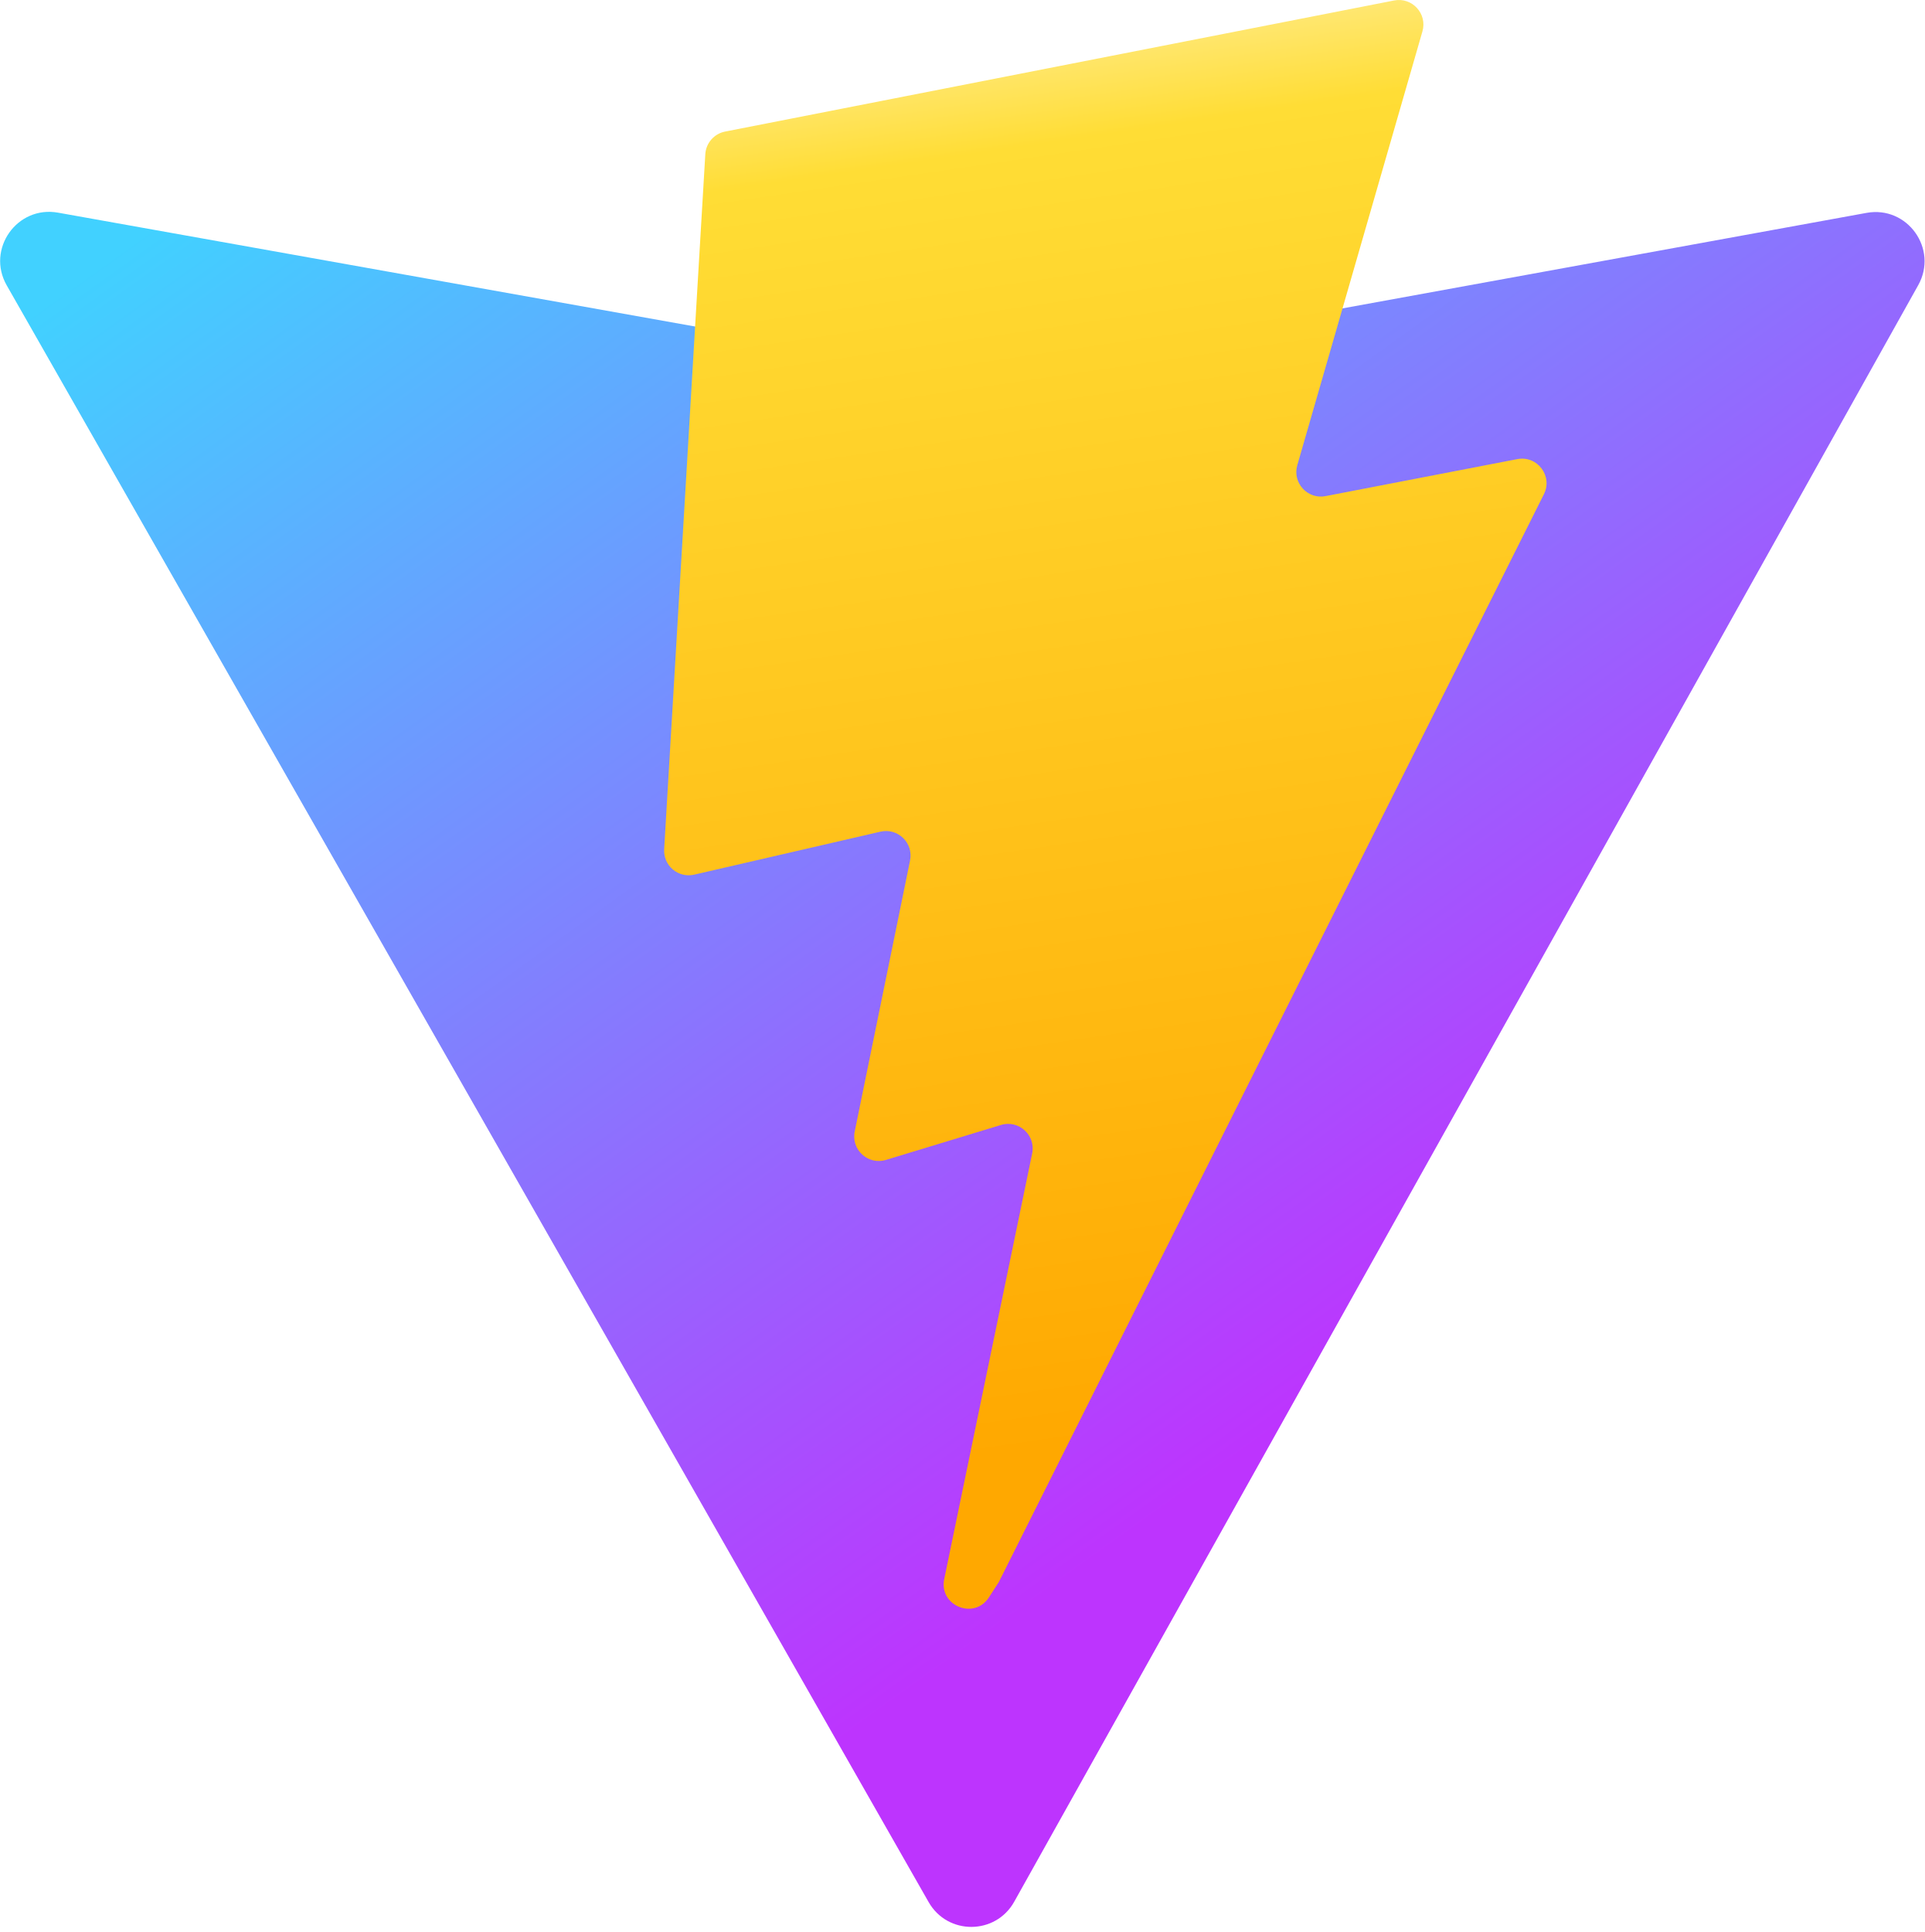
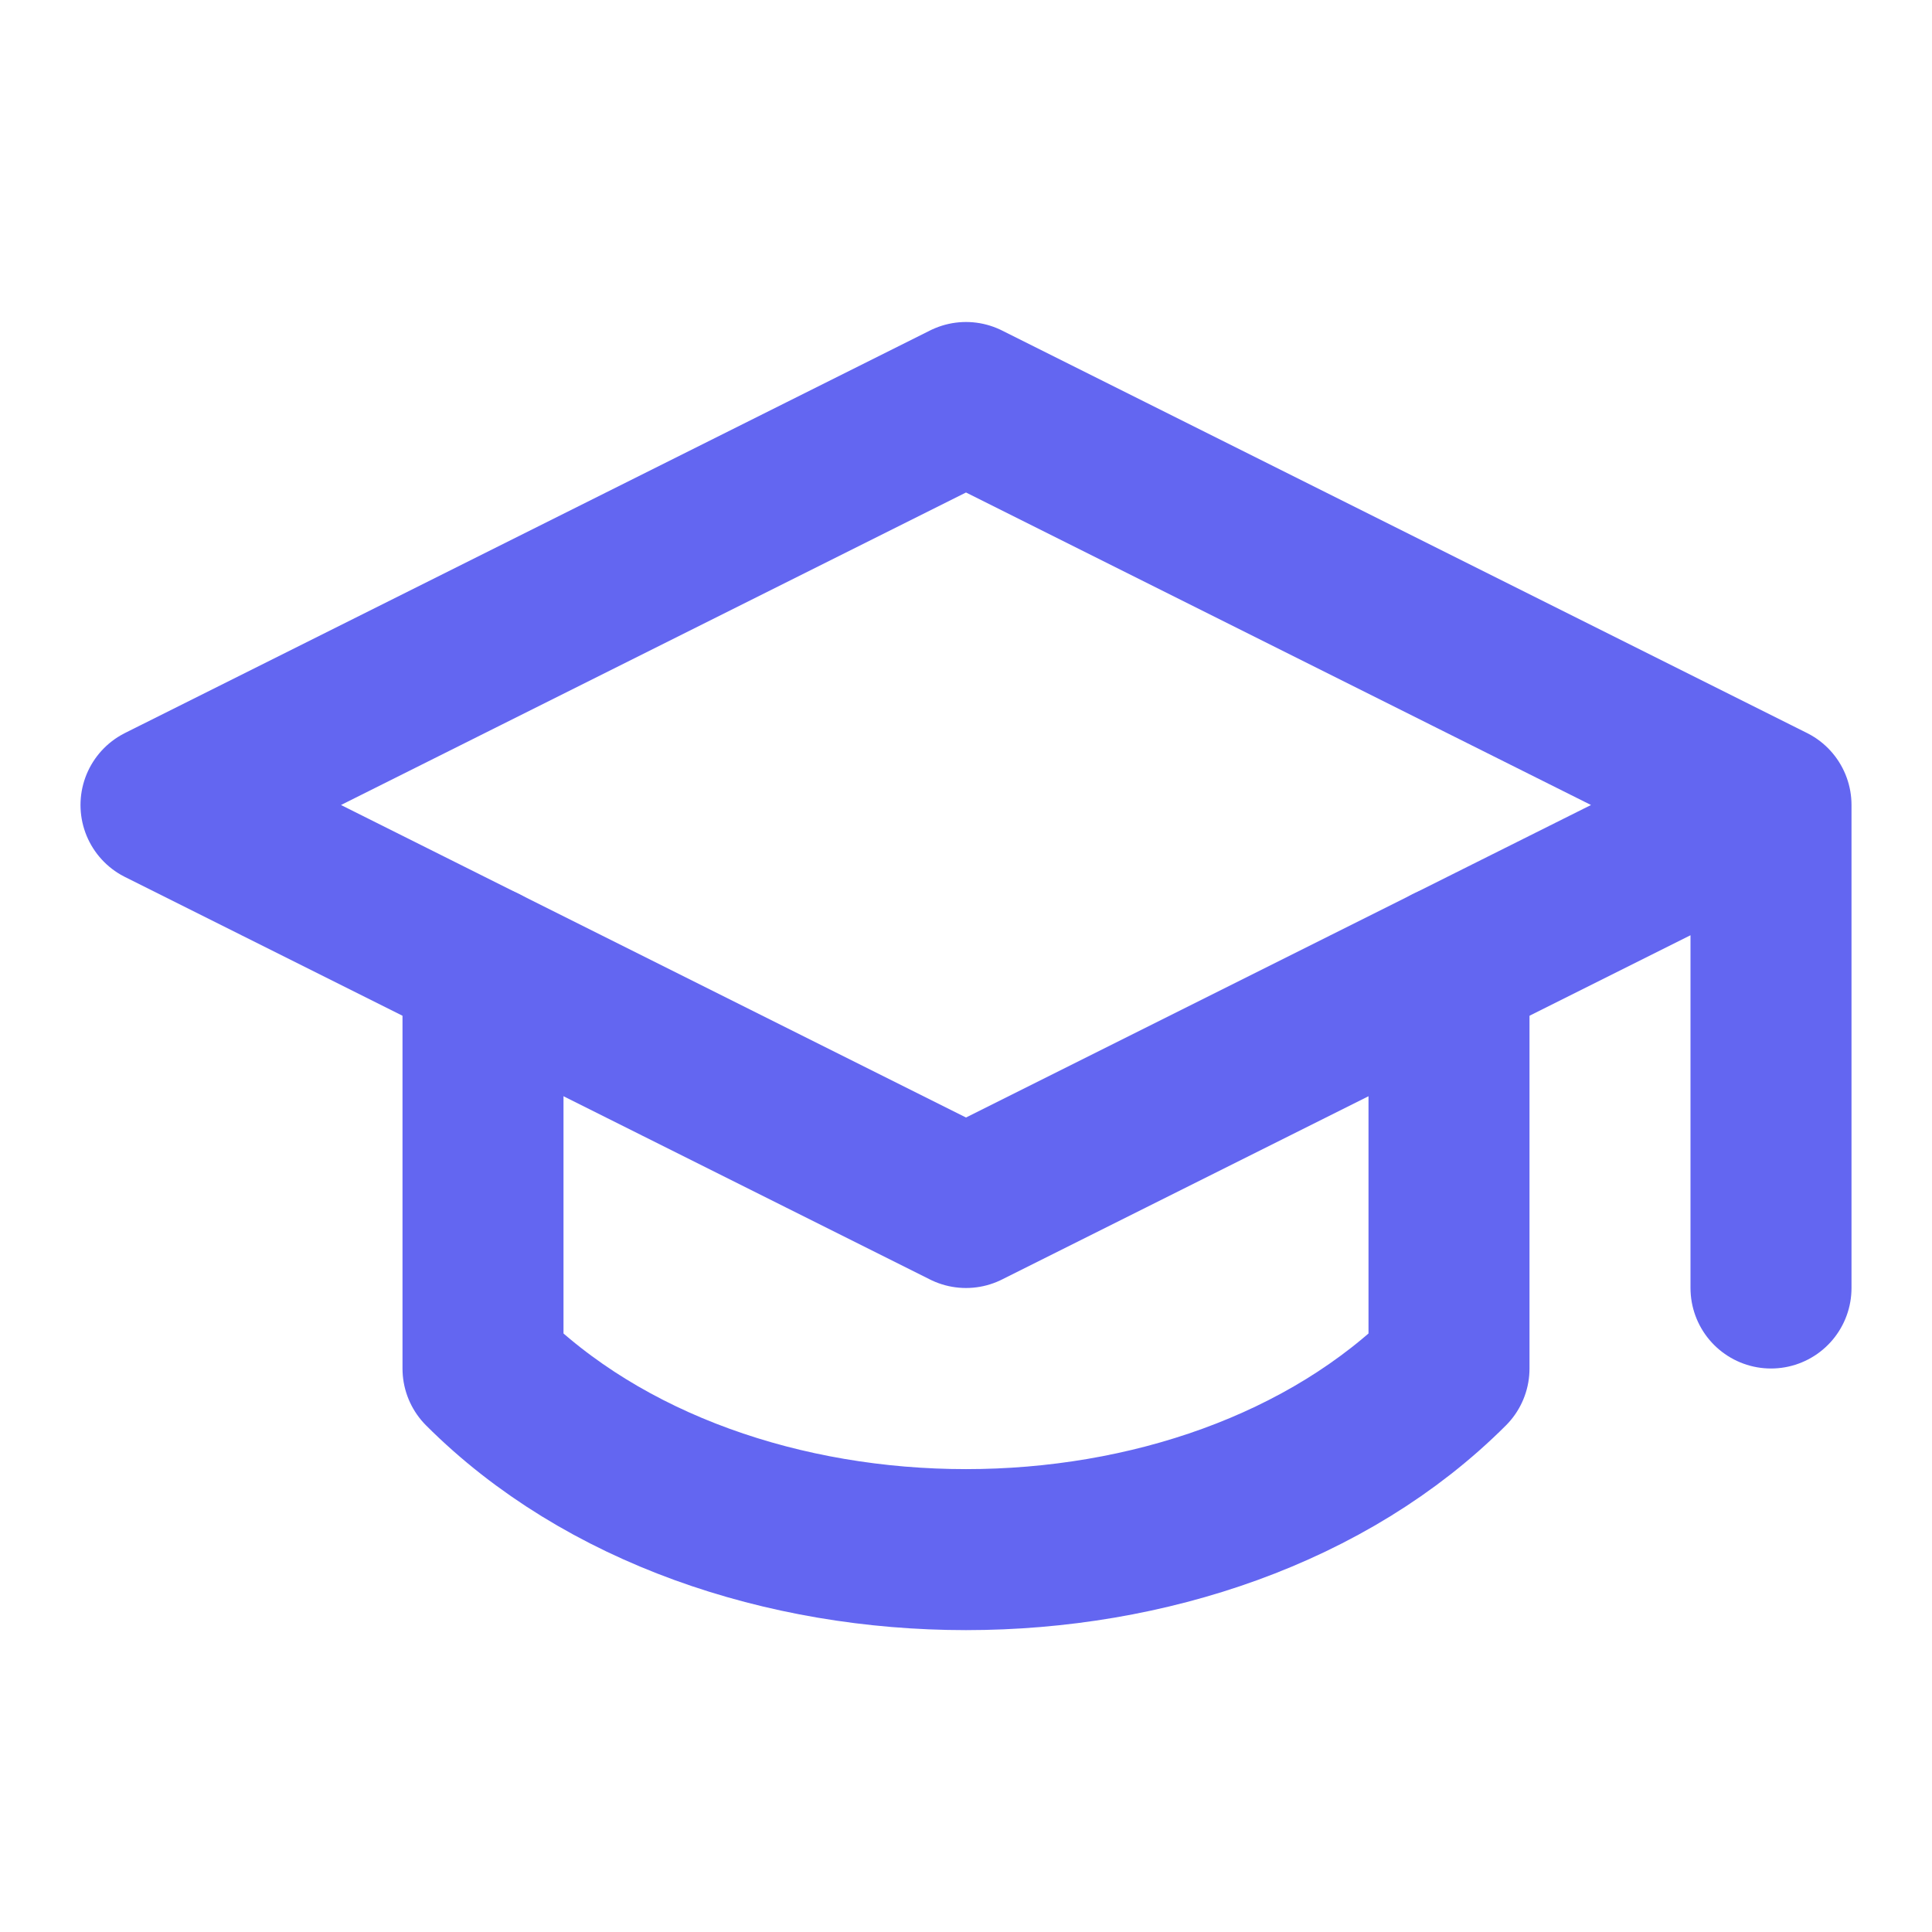
- <svg xmlns="http://www.w3.org/2000/svg" aria-hidden="true" role="img" class="iconify iconify--logos" width="31.88" height="32" preserveAspectRatio="xMidYMid meet" viewBox="0 0 256 257">
-   <defs>
-     <linearGradient id="IconifyId1813088fe1fbc01fb466" x1="-.828%" x2="57.636%" y1="7.652%" y2="78.411%">
-       <stop offset="0%" stop-color="#41D1FF" />
-       <stop offset="100%" stop-color="#BD34FE" />
-     </linearGradient>
-     <linearGradient id="IconifyId1813088fe1fbc01fb467" x1="43.376%" x2="50.316%" y1="2.242%" y2="89.03%">
-       <stop offset="0%" stop-color="#FFEA83" />
-       <stop offset="8.333%" stop-color="#FFDD35" />
-       <stop offset="100%" stop-color="#FFA800" />
-     </linearGradient>
-   </defs>
-   <path fill="url(#IconifyId1813088fe1fbc01fb466)" d="M255.153 37.938L134.897 252.976c-2.483 4.44-8.862 4.466-11.382.048L.875 37.958c-2.746-4.814 1.371-10.646 6.827-9.67l120.385 21.517a6.537 6.537 0 0 0 2.322-.004l117.867-21.483c5.438-.991 9.574 4.796 6.877 9.62Z" />
-   <path fill="url(#IconifyId1813088fe1fbc01fb467)" d="M185.432.063L96.44 17.501a3.268 3.268 0 0 0-2.634 3.014l-5.474 92.456a3.268 3.268 0 0 0 3.997 3.378l24.777-5.718c2.318-.535 4.413 1.507 3.936 3.838l-7.361 36.047c-.495 2.426 1.782 4.5 4.151 3.78l15.304-4.649c2.372-.72 4.652 1.36 4.15 3.788l-11.698 56.621c-.732 3.542 3.979 5.473 5.943 2.437l1.313-2.028l72.516-144.72c1.215-2.423-.88-5.186-3.54-4.672l-25.505 4.922c-2.396.462-4.435-1.77-3.759-4.114l16.646-57.705c.677-2.35-1.37-4.583-3.769-4.113Z" />
+ <svg xmlns="http://www.w3.org/2000/svg" viewBox="0 0 24 24" fill="none" stroke="#6366f1" stroke-width="2" stroke-linecap="round" stroke-linejoin="round">
+   <path d="M22 10v6M2 10l10-5 10 5-10 5z" />
+   <path d="M6 12v5c3 3 9 3 12 0v-5" />
</svg>
